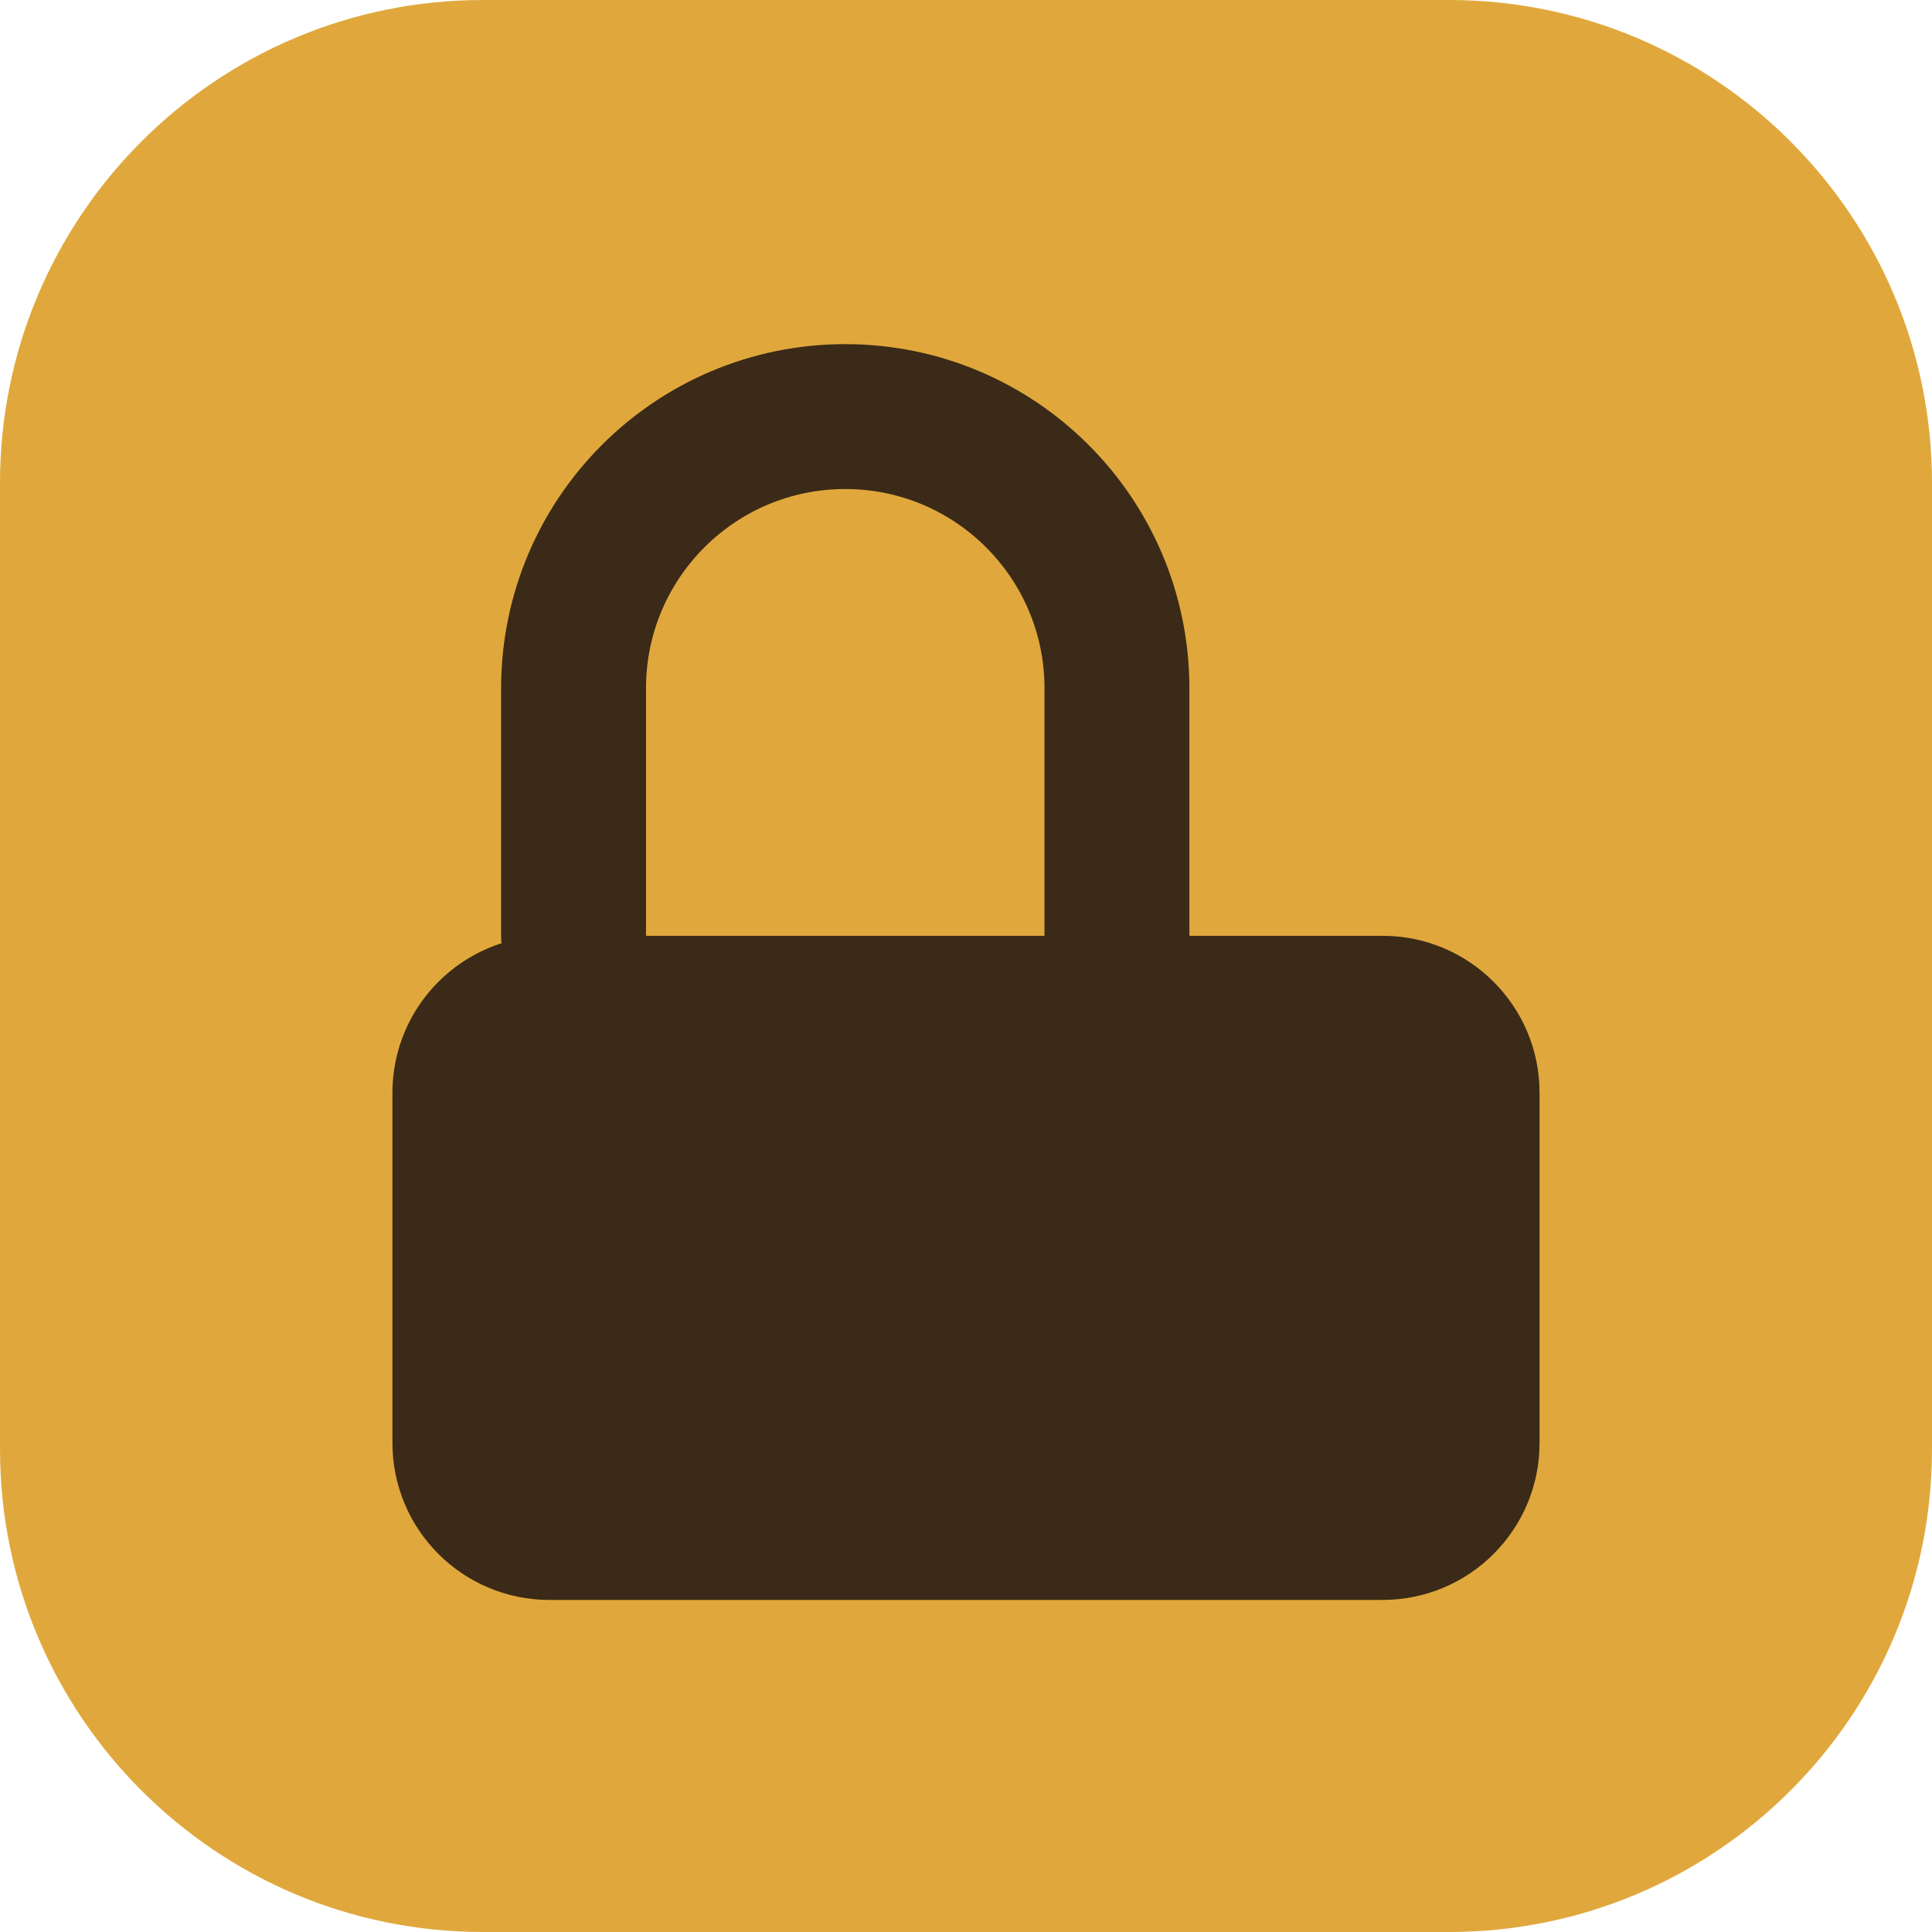
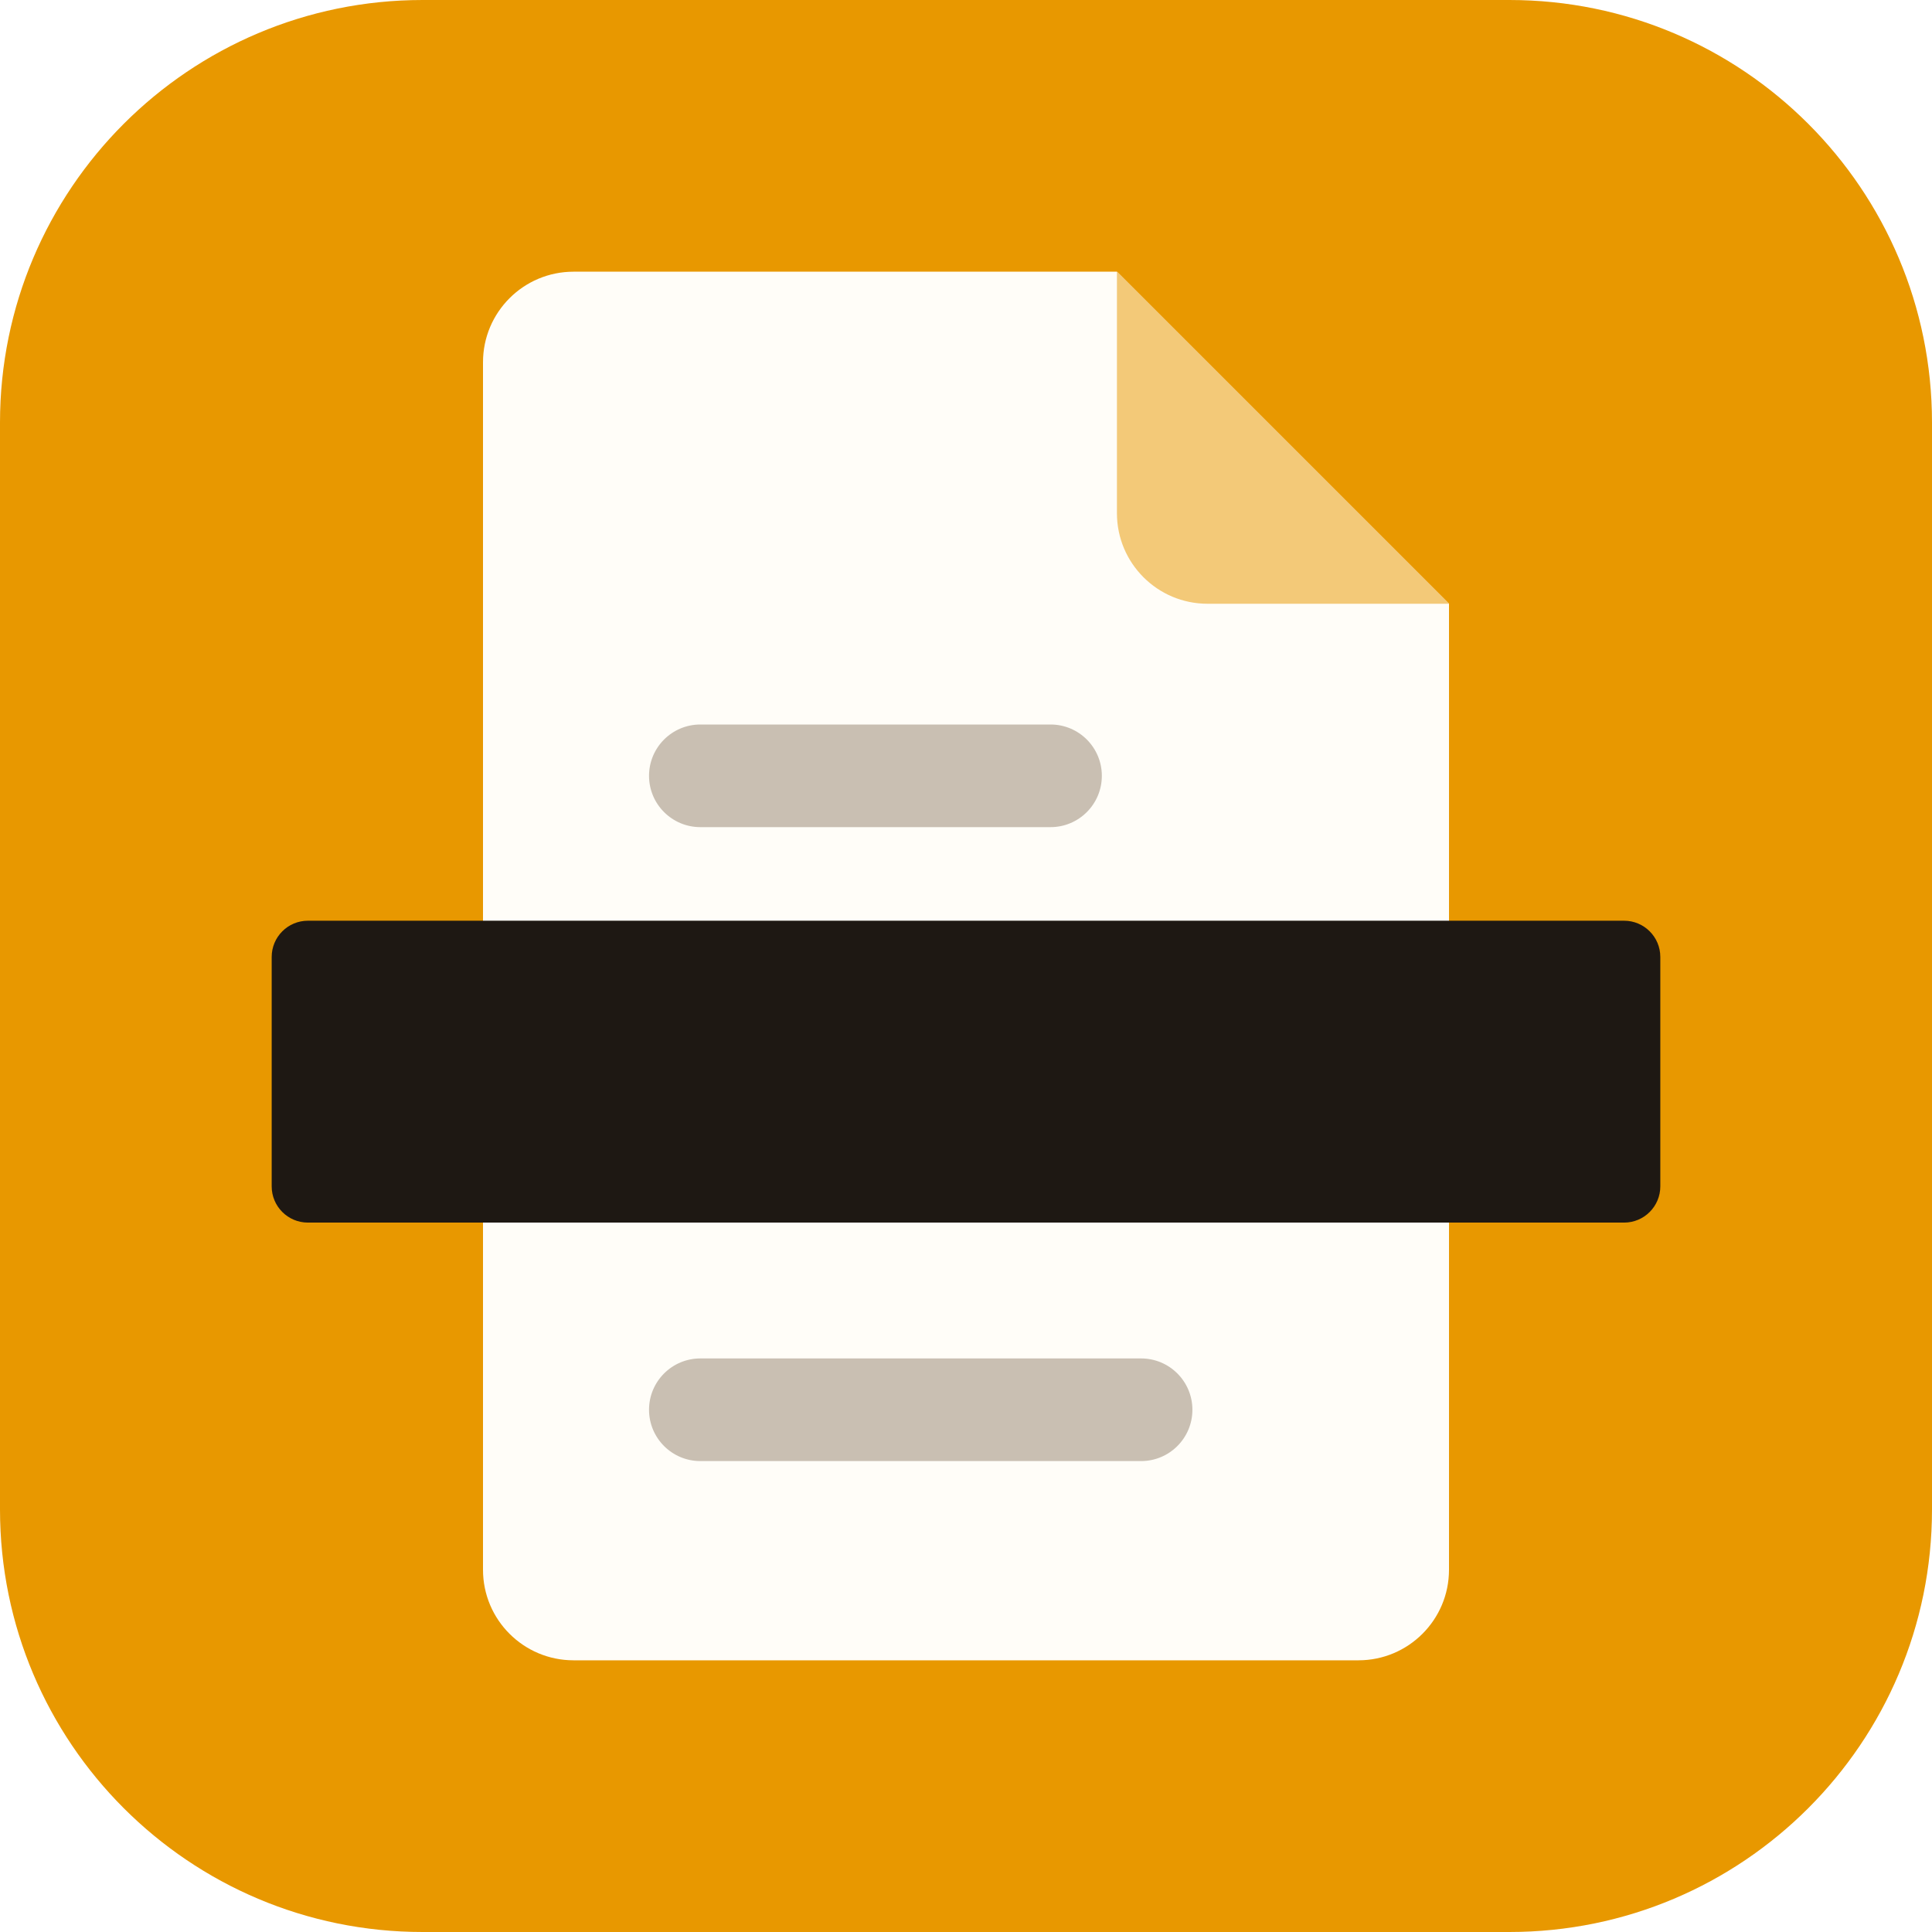
- <svg xmlns="http://www.w3.org/2000/svg" width="32" height="32" viewBox="0 0 32 32">
-   <rect width="32" height="32" rx="8" fill="#e0a83c" />
-   <path d="M9.5 15.5V11.4a4.5 4.5 0 0 1 9 0v4.1" fill="none" stroke="#3b2a17" stroke-width="2.4" stroke-linecap="round" />
-   <rect x="6.5" y="15.5" width="19" height="11" rx="2.6" fill="#3b2a17" />
+ <svg xmlns="http://www.w3.org/2000/svg" width="64" height="64" viewBox="0 0 64 64">
+   <rect width="64" height="64" rx="14" fill="#E89800" />
+   <path d="M19 9H37L48 20V52a3 3 0 0 1-3 3H19a3 3 0 0 1-3-3V12a3 3 0 0 1 3-3Z" fill="#FFFDF8" />
+   <path d="M37 9V17a3 3 0 0 0 3 3H48Z" fill="#F3C978" />
+   <rect x="21.5" y="24" width="15" height="3.4" rx="1.7" fill="#C9BFB2" />
+   <rect x="9" y="30.5" width="46" height="10" rx="1.2" fill="#1E1813" />
+   <rect x="21.5" y="45" width="18" height="3.4" rx="1.7" fill="#C9BFB2" />
</svg>
